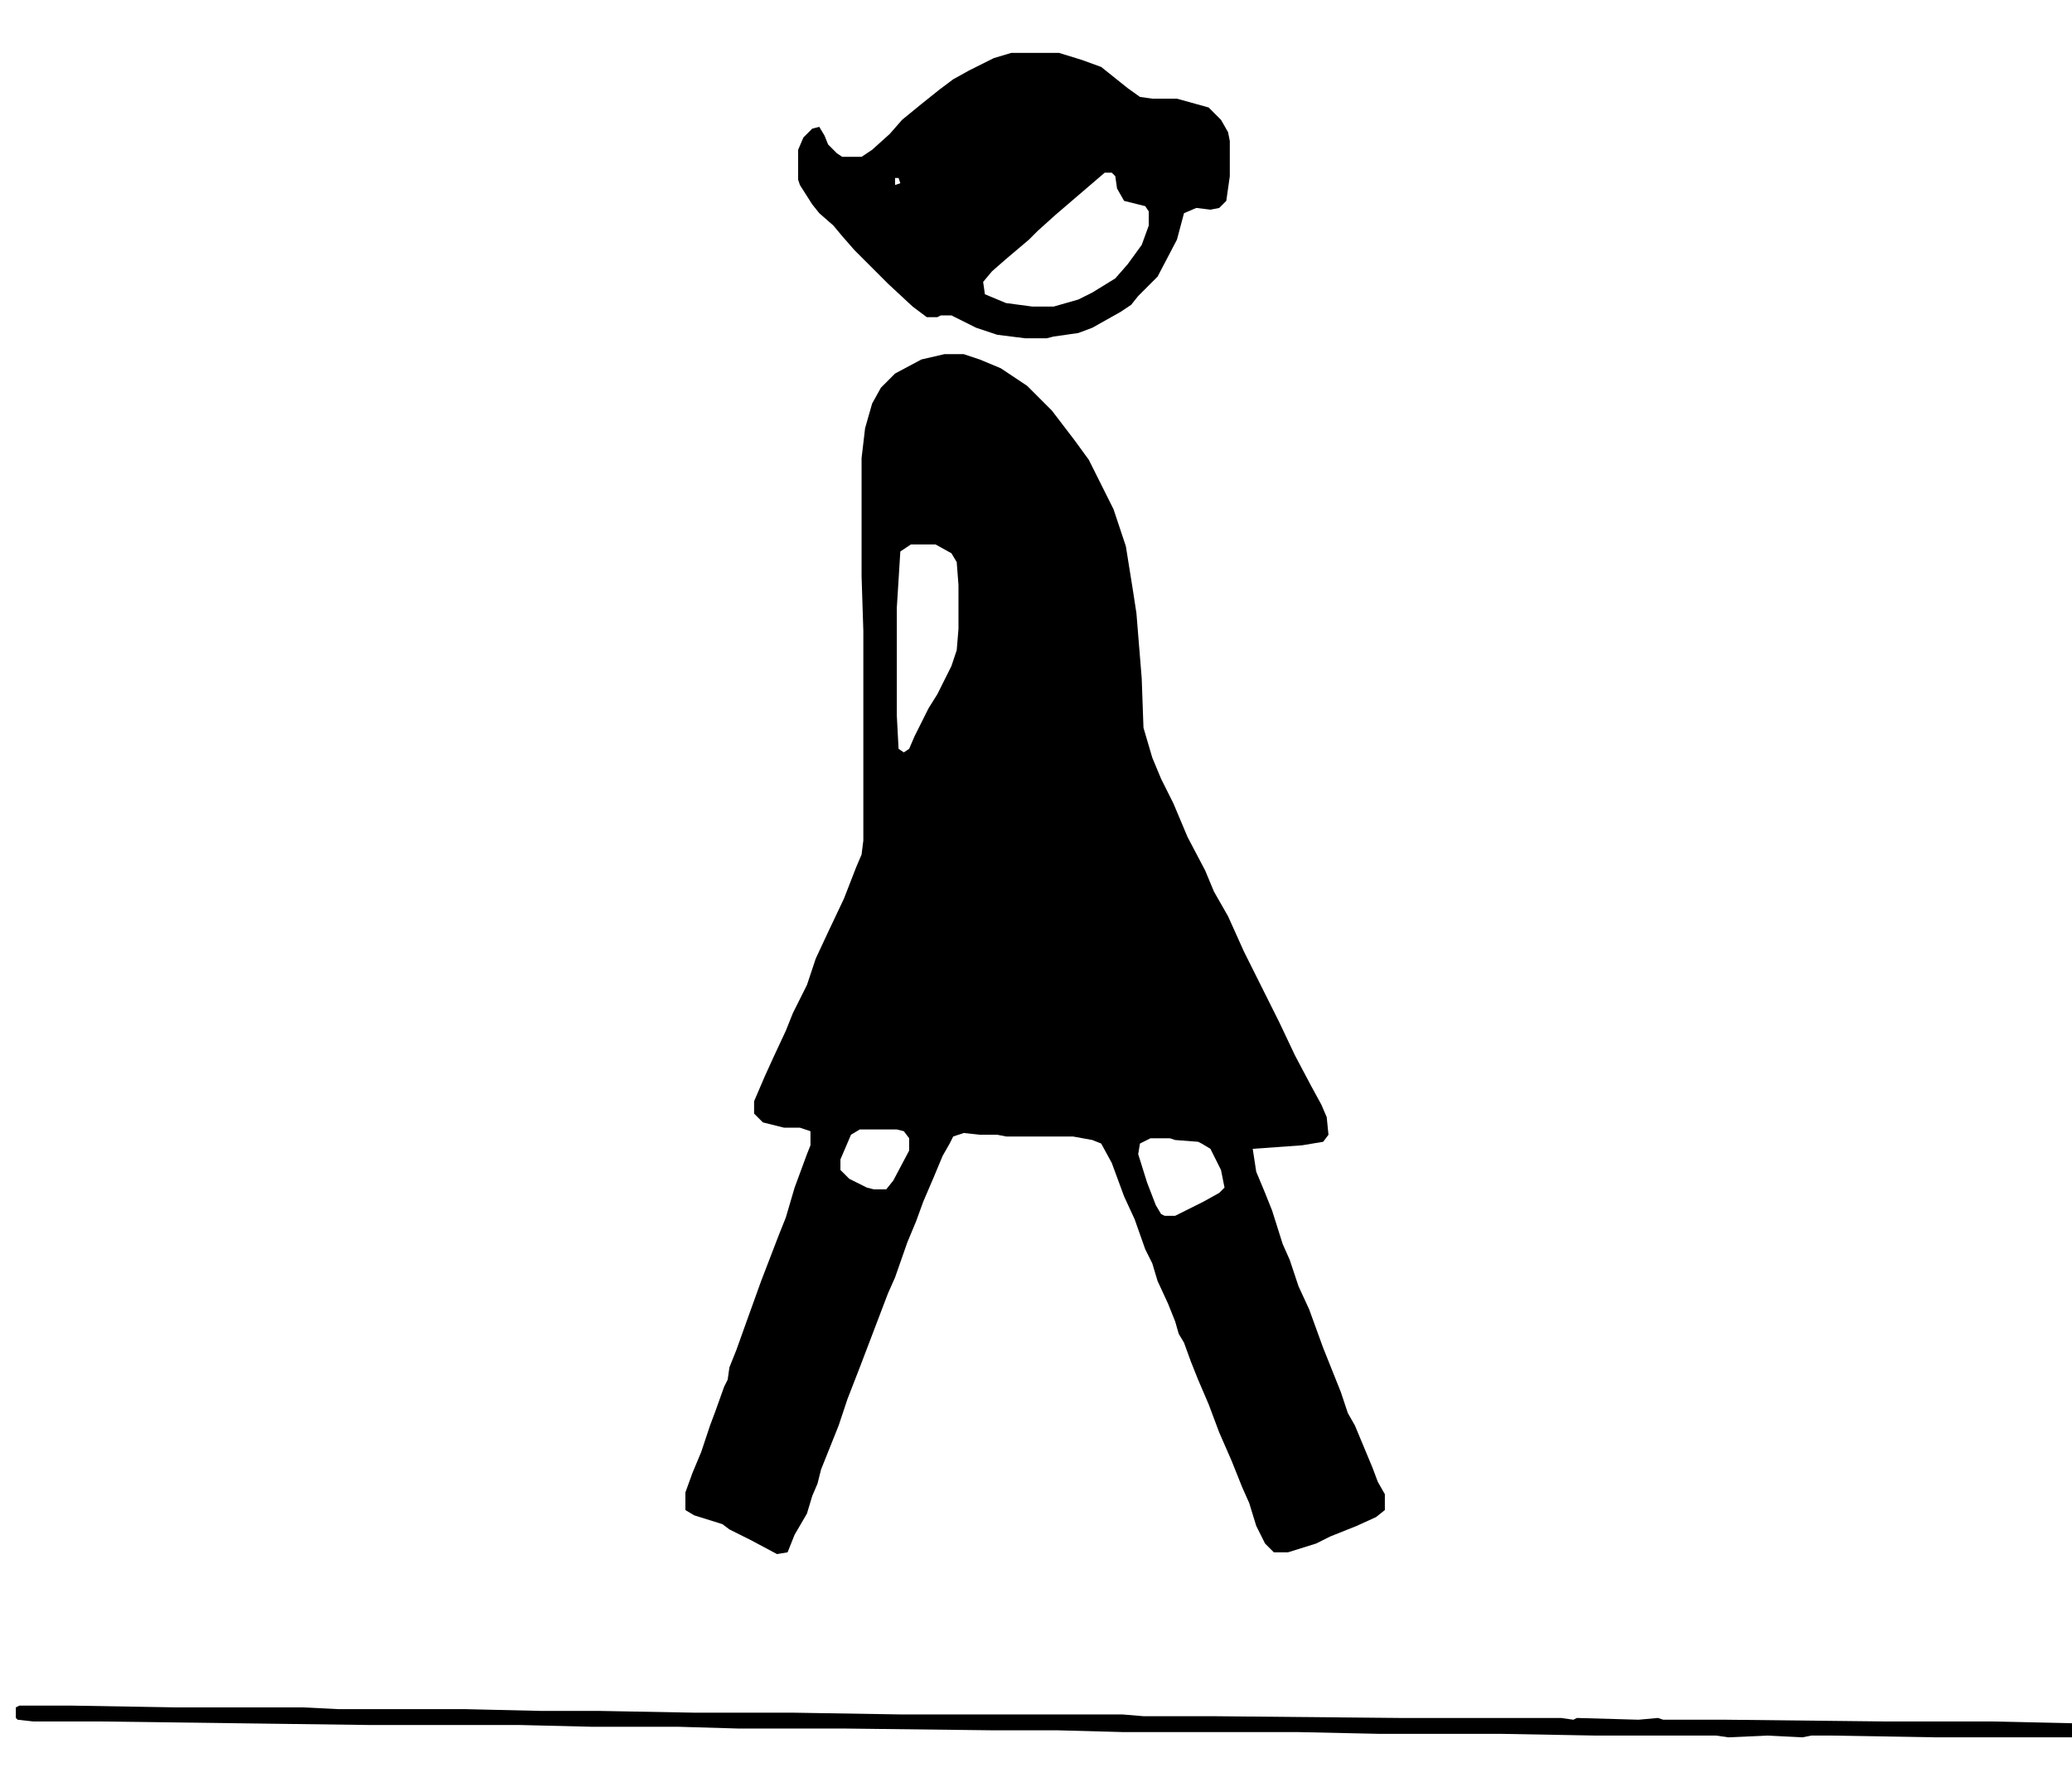
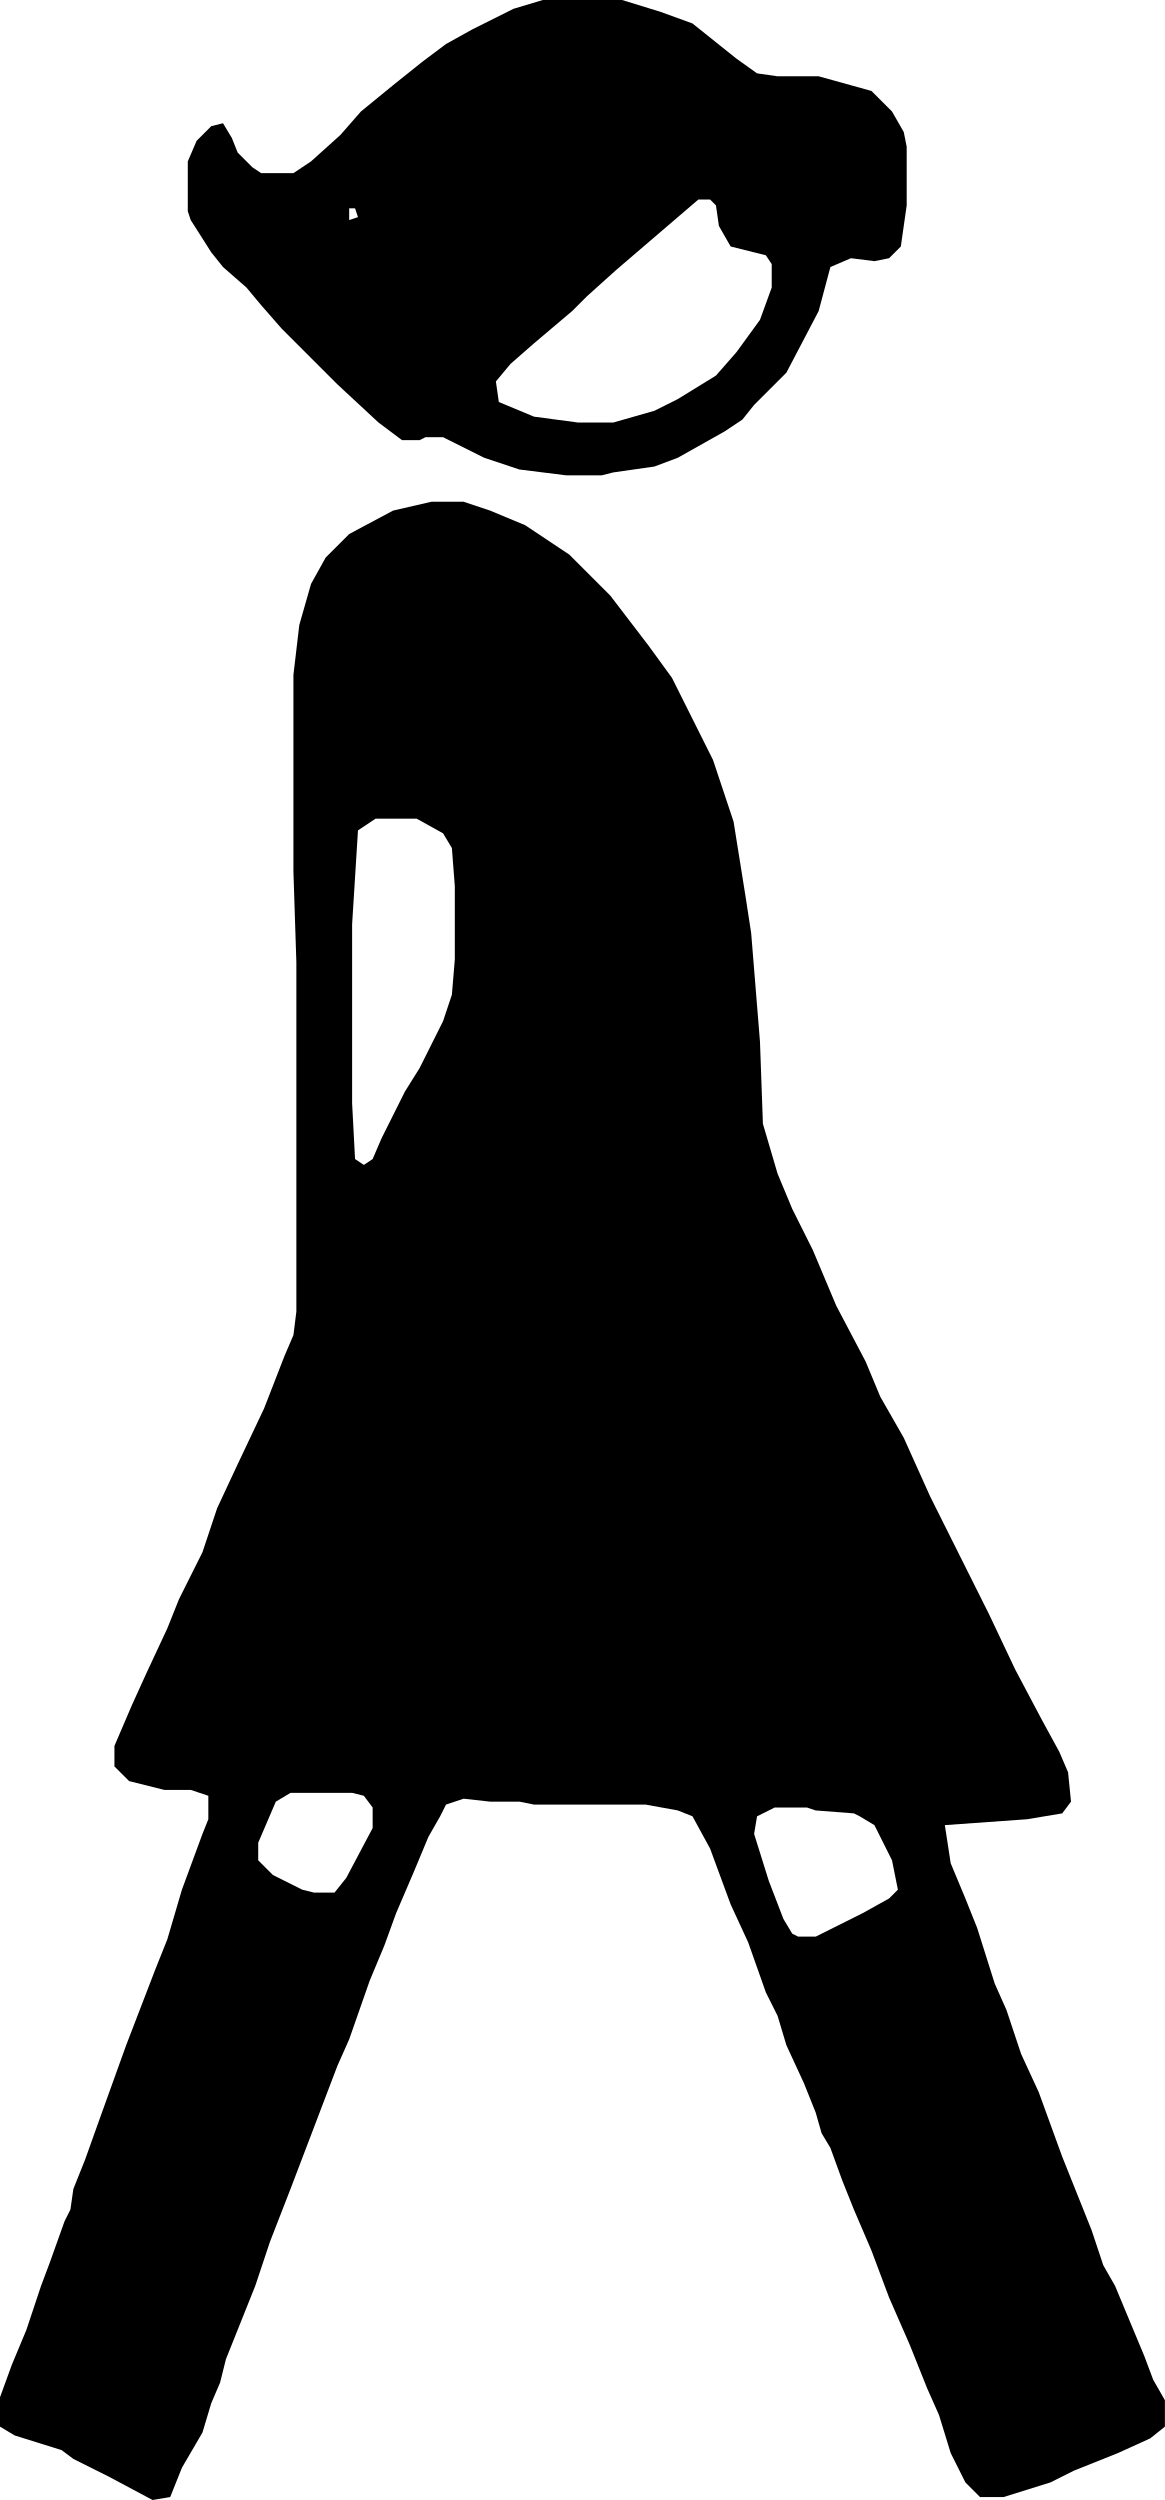
- <svg xmlns="http://www.w3.org/2000/svg" version="1.1" width="1176" height="1014">
-   <path d="M0,0 L27,0 L40,4 L51,8 L66,20 L73,25 L80,26 L94,26 L112,31 L119,38 L123,45 L124,50 L124,70 L122,84 L118,88 L113,89 L105,88 L98,91 L94,106 L83,127 L72,138 L68,143 L62,147 L46,156 L38,159 L24,161 L20,162 L8,162 L-8,160 L-20,156 L-34,149 L-40,149 L-42,150 L-48,150 L-56,144 L-70,131 L-75,126 L-89,112 L-96,104 L-101,98 L-109,91 L-113,86 L-120,75 L-121,72 L-121,55 L-118,48 L-113,43 L-109,42 L-106,47 L-104,52 L-99,57 L-96,59 L-85,59 L-79,55 L-69,46 L-62,38 L-51,29 L-41,21 L-33,15 L-24,10 L-10,3 Z M53,68 L39,80 L25,92 L15,101 L10,106 L-3,117 L-11,124 L-16,130 L-15,137 L-3,142 L12,144 L24,144 L38,140 L46,136 L59,128 L66,120 L74,109 L78,98 L78,90 L76,87 L64,84 L60,77 L59,70 L57,68 Z M-66,71 L-66,75 L-63,74 L-64,71 Z " fill="#000000" transform="translate(574,30)" />
-   <path d="M0,0 L11,0 L20,3 L32,8 L47,18 L61,32 L74,49 L82,60 L88,72 L96,88 L103,109 L107,134 L109,147 L112,184 L113,212 L118,229 L123,241 L130,255 L138,274 L148,293 L153,305 L161,319 L170,339 L174,347 L182,363 L190,379 L199,398 L208,415 L214,426 L217,433 L218,443 L215,447 L203,449 L175,451 L177,464 L182,476 L186,486 L192,505 L196,514 L201,529 L207,542 L215,564 L225,589 L229,601 L233,608 L243,632 L246,640 L250,647 L250,656 L245,660 L234,665 L219,671 L211,675 L195,680 L187,680 L182,675 L177,665 L173,652 L169,643 L163,628 L156,612 L150,596 L144,582 L140,572 L136,561 L133,556 L131,549 L127,539 L121,526 L118,516 L114,508 L108,491 L102,478 L95,459 L89,448 L84,446 L73,444 L35,444 L30,443 L20,443 L11,442 L5,444 L3,448 L-1,455 L-6,467 L-12,481 L-16,492 L-21,504 L-28,524 L-32,533 L-40,554 L-48,575 L-55,593 L-60,608 L-70,633 L-72,641 L-75,648 L-78,658 L-85,670 L-89,680 L-95,681 L-110,673 L-122,667 L-126,664 L-142,659 L-147,656 L-147,646 L-143,635 L-138,623 L-133,608 L-130,600 L-125,586 L-123,582 L-122,575 L-118,565 L-113,551 L-104,526 L-94,500 L-90,490 L-85,473 L-78,454 L-76,449 L-76,441 L-82,439 L-91,439 L-103,436 L-108,431 L-108,424 L-102,410 L-97,399 L-90,384 L-86,374 L-78,358 L-73,343 L-66,328 L-57,309 L-50,291 L-47,284 L-46,276 L-46,157 L-47,126 L-47,59 L-45,42 L-41,28 L-36,19 L-28,11 L-13,3 Z M-19,108 L-25,112 L-27,144 L-27,205 L-26,224 L-23,226 L-20,224 L-17,217 L-9,201 L-4,193 L4,177 L7,168 L8,156 L8,131 L7,118 L4,113 L-5,108 Z M-48,440 L-53,443 L-59,457 L-59,463 L-54,468 L-44,473 L-40,474 L-33,474 L-29,469 L-20,452 L-20,445 L-23,441 L-27,440 Z M117,445 L111,448 L110,454 L115,470 L120,483 L123,488 L125,489 L131,489 L147,481 L156,476 L159,473 L157,463 L151,451 L146,448 L144,447 L131,446 L128,445 Z " fill="#000000" transform="translate(536,201)" />
-   <path d="M0,0 L30,0 L89,1 L161,1 L181,2 L253,2 L296,3 L329,3 L383,4 L439,4 L500,5 L626,5 L638,6 L677,6 L783,7 L875,7 L882,8 L884,7 L919,8 L930,7 L933,8 L969,8 L1060,9 L1120,9 L1165,10 L1165,18 L1088,18 L1029,17 L1017,17 L1012,18 L992,17 L970,18 L963,17 L895,17 L840,16 L771,16 L725,15 L626,15 L589,14 L552,14 L468,13 L408,13 L374,12 L325,12 L284,11 L199,11 L47,9 L8,9 L-1,8 L-2,7 L-2,1 Z " fill="#000000" transform="translate(11,968)" />
+ <svg xmlns="http://www.w3.org/2000/svg" id="Layer_1" version="1.1" viewBox="0 0 397 852">
+   <path d="M185,0h27l13,4,11,4,15,12,7,5,7,1h14l18,5,7,7,4,7,1,5v20l-2,14-4,4-5,1-8-1-7,3-4,15-11,21-11,11-4,5-6,4-16,9-8,3-14,2-4,1h-12l-16-2-12-4-14-7h-6l-2,1h-6l-8-6-14-13-5-5-14-14-7-8-5-6-8-7-4-5-7-11-1-3v-17l3-7,5-5,4-1,3,5,2,5,5,5,3,2h11l6-4,10-9,7-8,11-9,10-8,8-6,9-5,14-7,10-3ZM238,68l-14,12-14,12-10,9-5,5-13,11-8,7-5,6,1,7,12,5,15,2h12l14-4,8-4,13-8,7-8,8-11,4-11v-8l-2-3-12-3-4-7-1-7-2-2h-4ZM119,71v4l3-1-1-3h-2Z" />
+   <path d="M147,171h11l9,3,12,5,15,10,14,14,13,17,8,11,6,12,8,16,7,21,4,25,2,13,3,37,1,28,5,17,5,12,7,14,8,19,10,19,5,12,8,14,9,20,4,8,8,16,8,16,9,19,9,17,6,11,3,7,1,10-3,4-12,2-28,2,2,13,5,12,4,10,6,19,4,9,5,15,6,13,8,22,10,25,4,12,4,7,10,24,3,8,4,7v9l-5,4-11,5-15,6-8,4-16,5h-8l-5-5-5-10-4-13-4-9-6-15-7-16-6-16-6-14-4-10-4-11-3-5-2-7-4-10-6-13-3-10-4-8-6-17-6-13-7-19-6-11-5-2-11-2h-38l-5-1h-10l-9-1-6,2-2,4-4,7-5,12-6,14-4,11-5,12-7,20-4,9-8,21-8,21-7,18-5,15-10,25-2,8-3,7-3,10-7,12-4,10-6,1-15-8-12-6-4-3-16-5-5-3v-10l4-11,5-12,5-15,3-8,5-14,2-4,1-7,4-10,5-14,9-25,10-26,4-10,5-17,7-19,2-5v-8l-6-2h-9l-12-3-5-5v-7l6-14,5-11,7-15,4-10,8-16,5-15,7-15,9-19,7-18,3-7,1-8v-119l-1-31v-67l2-17,4-14,5-9,8-8,15-8,13-3ZM128,279l-6,4-2,32v61l1,19,3,2,3-2,3-7,8-16,5-8,8-16,3-9,1-12v-25l-1-13-3-5-9-5h-14ZM99,611l-5,3-6,14v6l5,5,10,5,4,1h7l4-5,9-17v-7l-3-4-4-1h-21ZM264,616l-6,3-1,6,5,16,5,13,3,5,2,1h6l16-8,9-5,3-3-2-10-6-12-5-3-2-1-13-1-3-1h-11Z" />
</svg>
